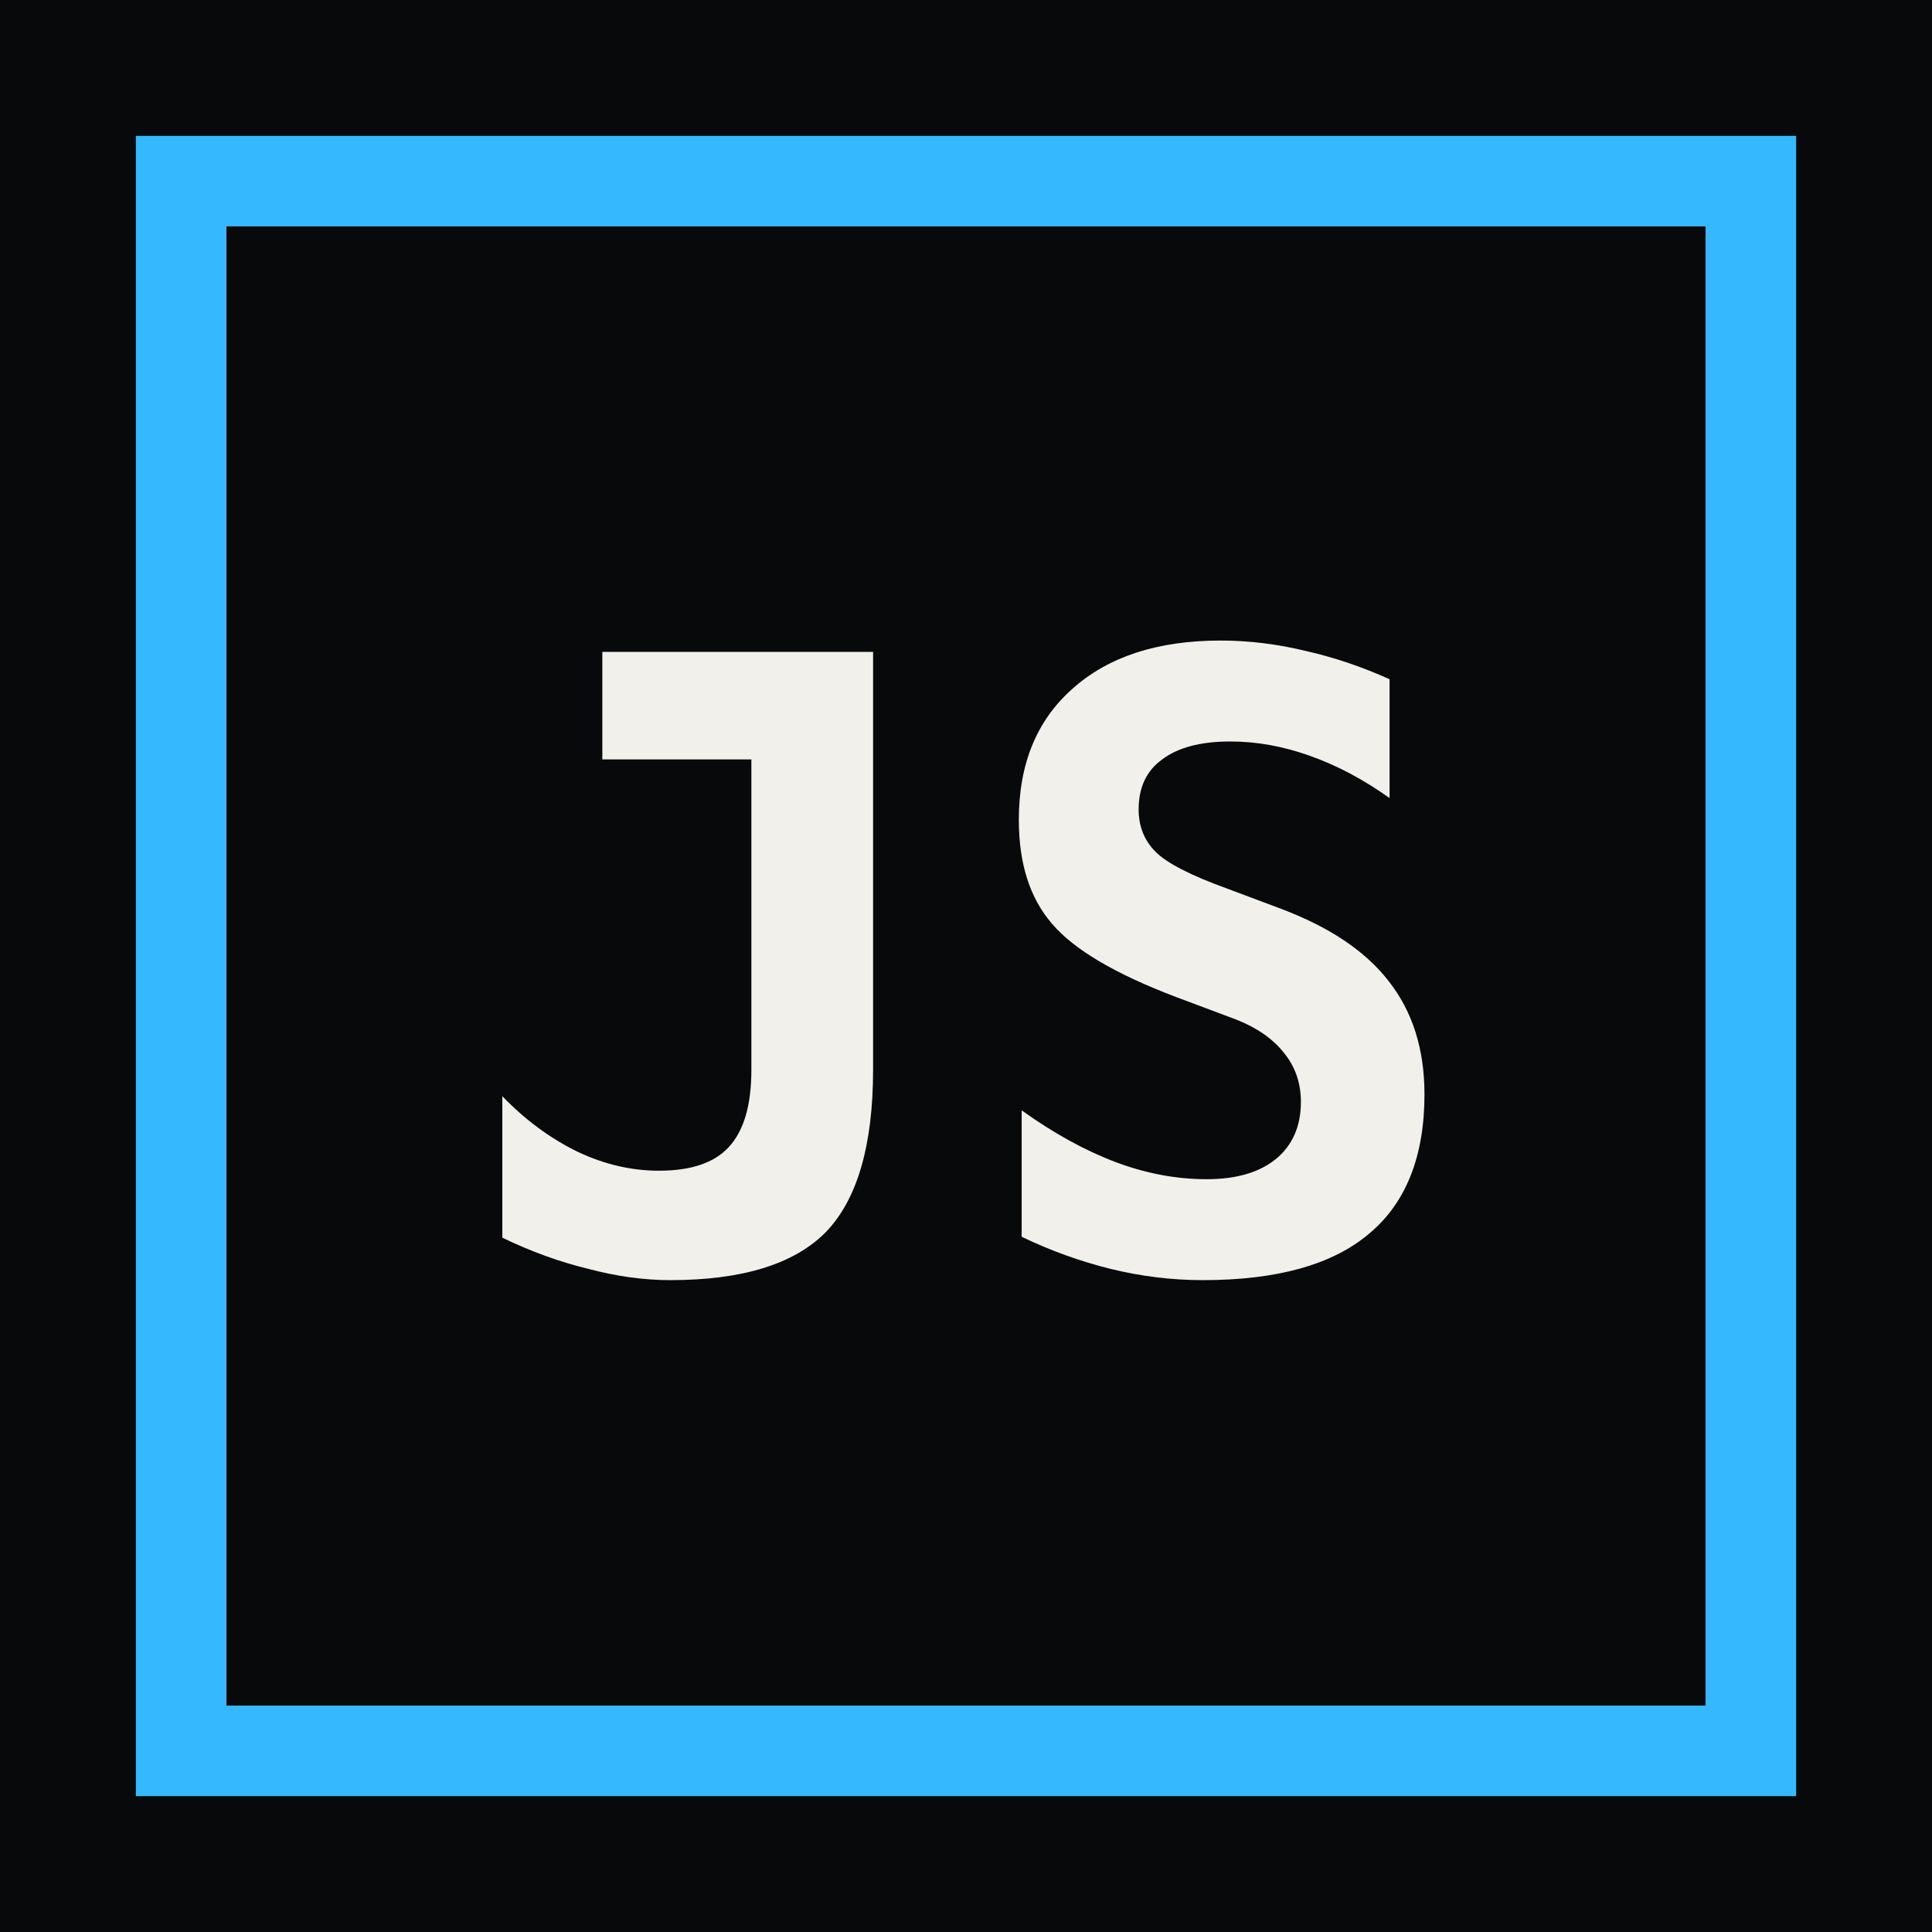
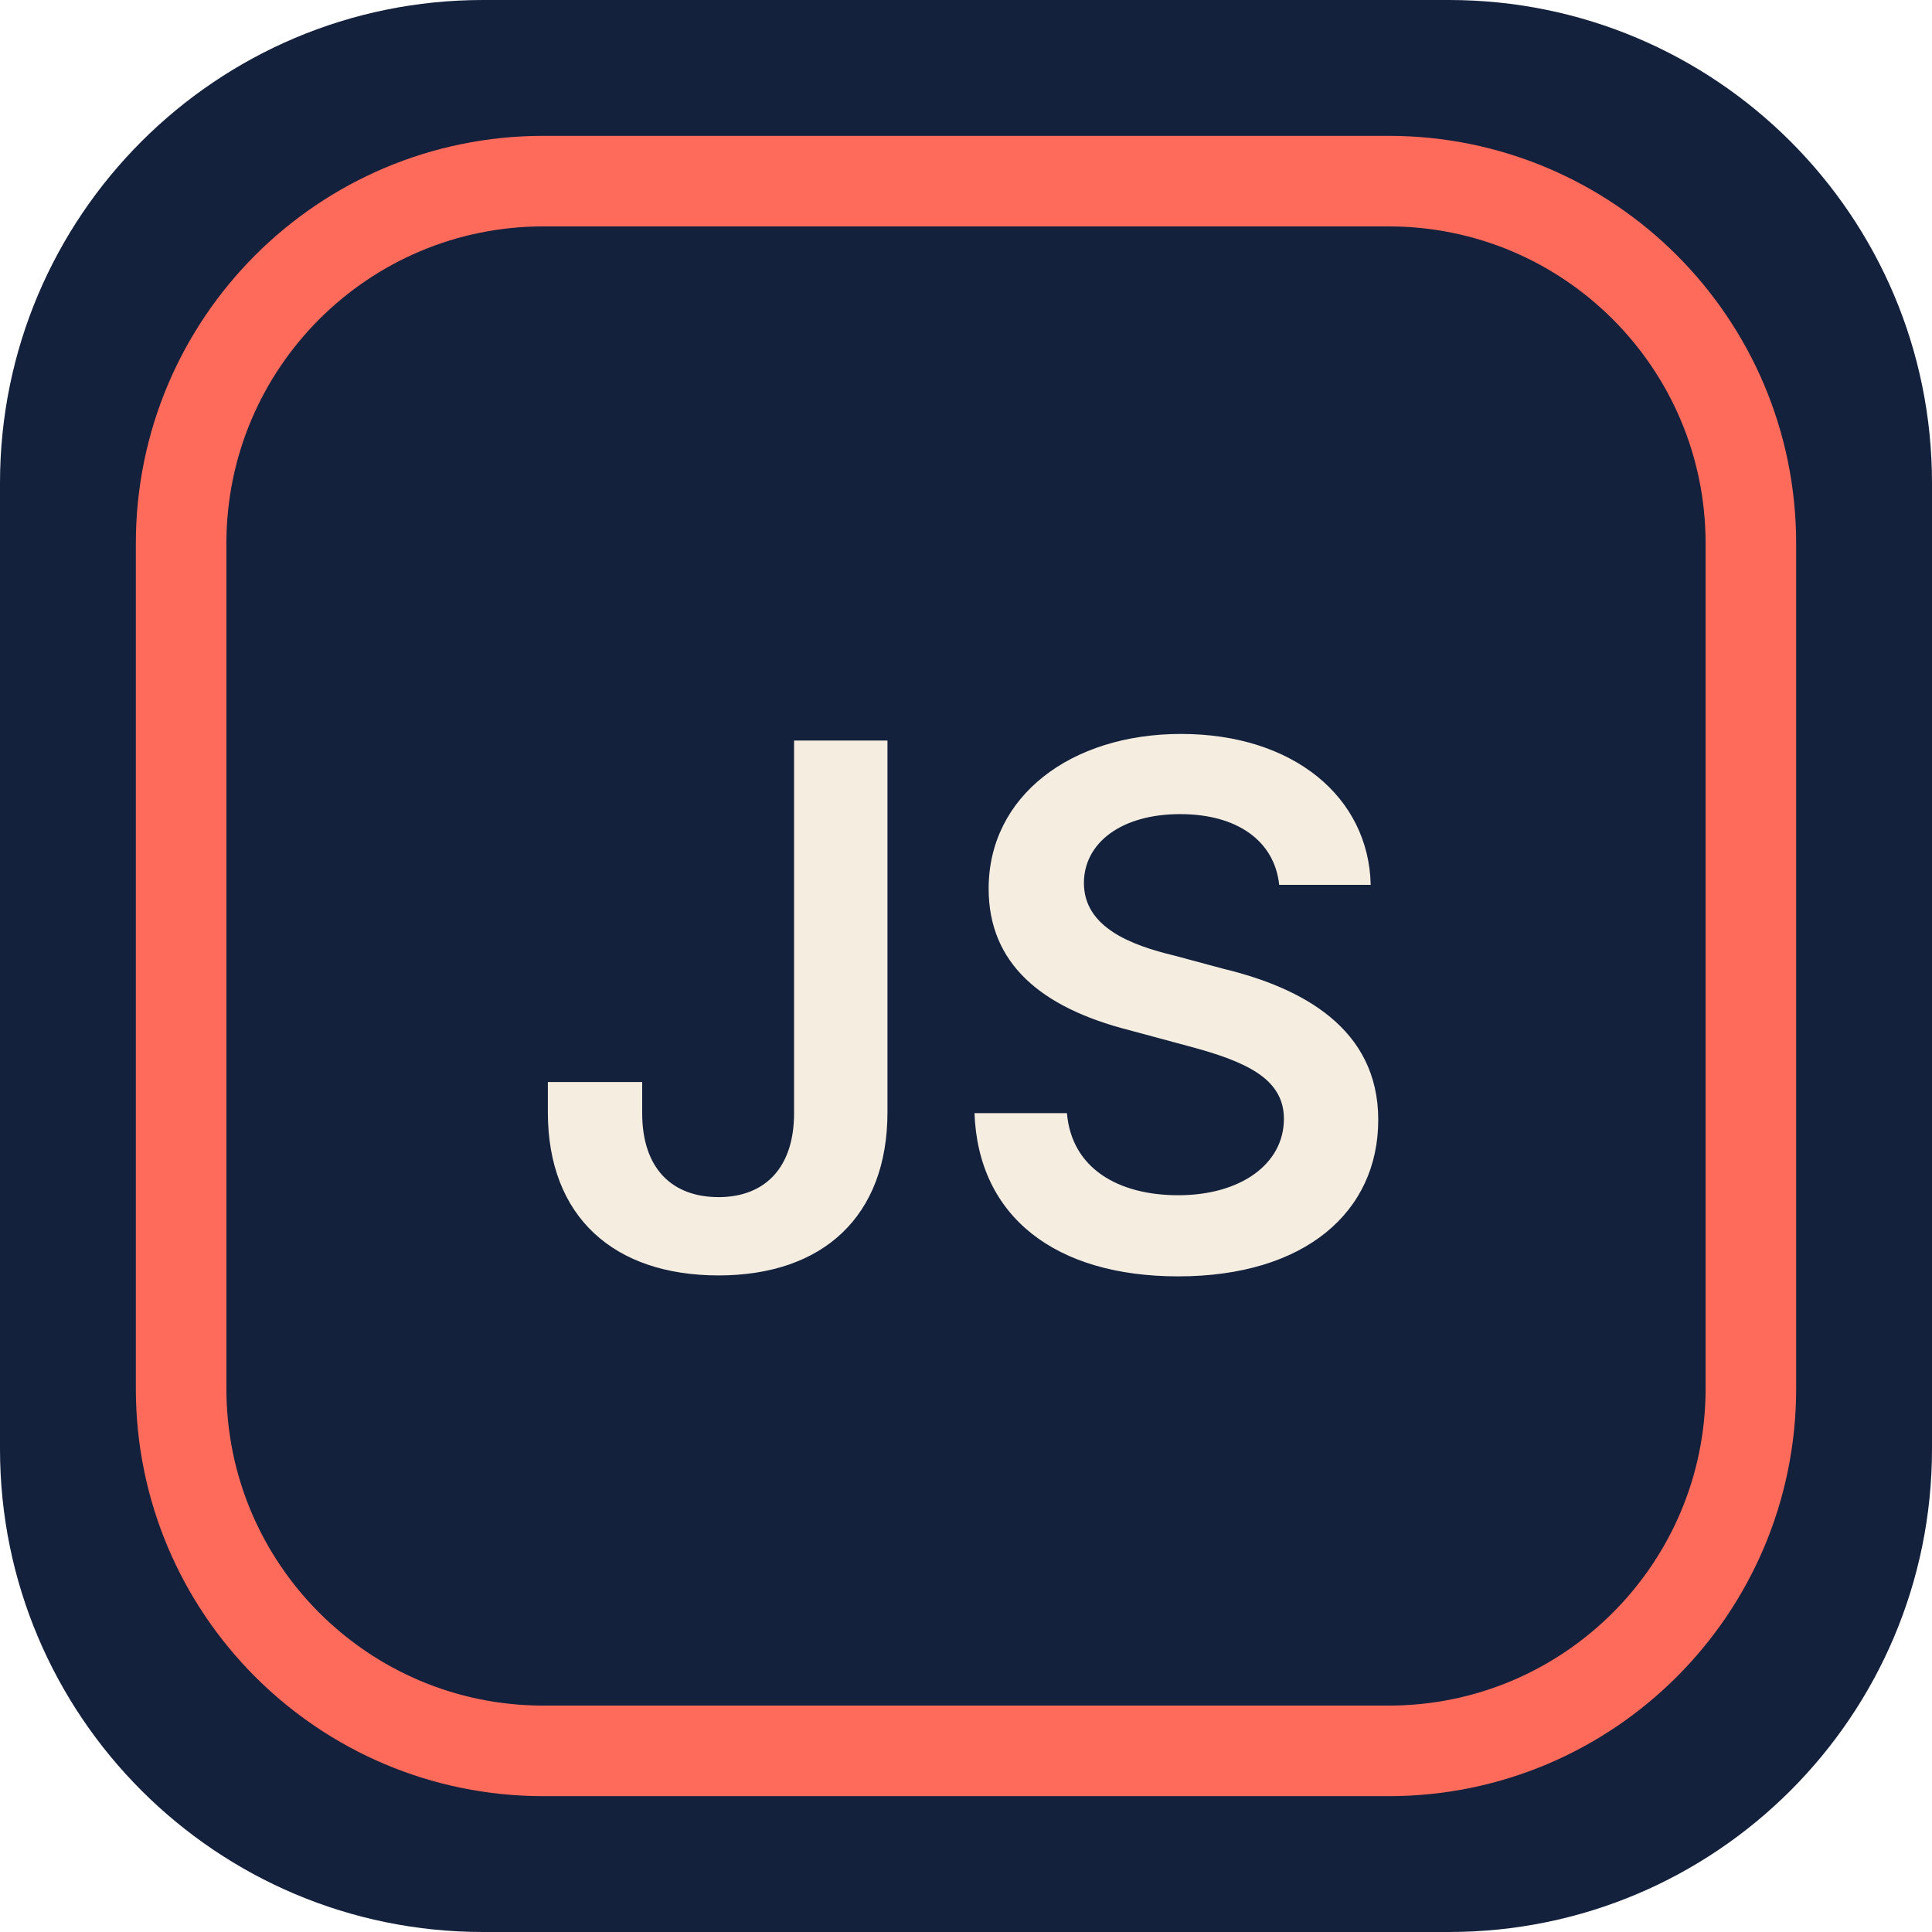
<svg xmlns="http://www.w3.org/2000/svg" viewBox="0 0 32 32">
-   <rect width="32" height="32" fill="#08090A" />
-   <rect x="3" y="3" width="26" height="26" fill="none" stroke="#36B8FF" stroke-width="1.5" />
-   <text x="16" y="21" font-family="monospace" font-size="14" font-weight="700" fill="#F2F0EA" text-anchor="middle">JS</text>
+   <rect width="32" height="32" rx="8" fill="#14213D" />
+   <rect x="3" y="3" width="26" height="26" rx="6" fill="none" stroke="#FF6B5B" stroke-width="1.5" />
+   <text x="16" y="21" font-family="Manrope, Inter, sans-serif" font-size="12" font-weight="600" fill="#F4EDE0" text-anchor="middle">JS</text>
</svg>
